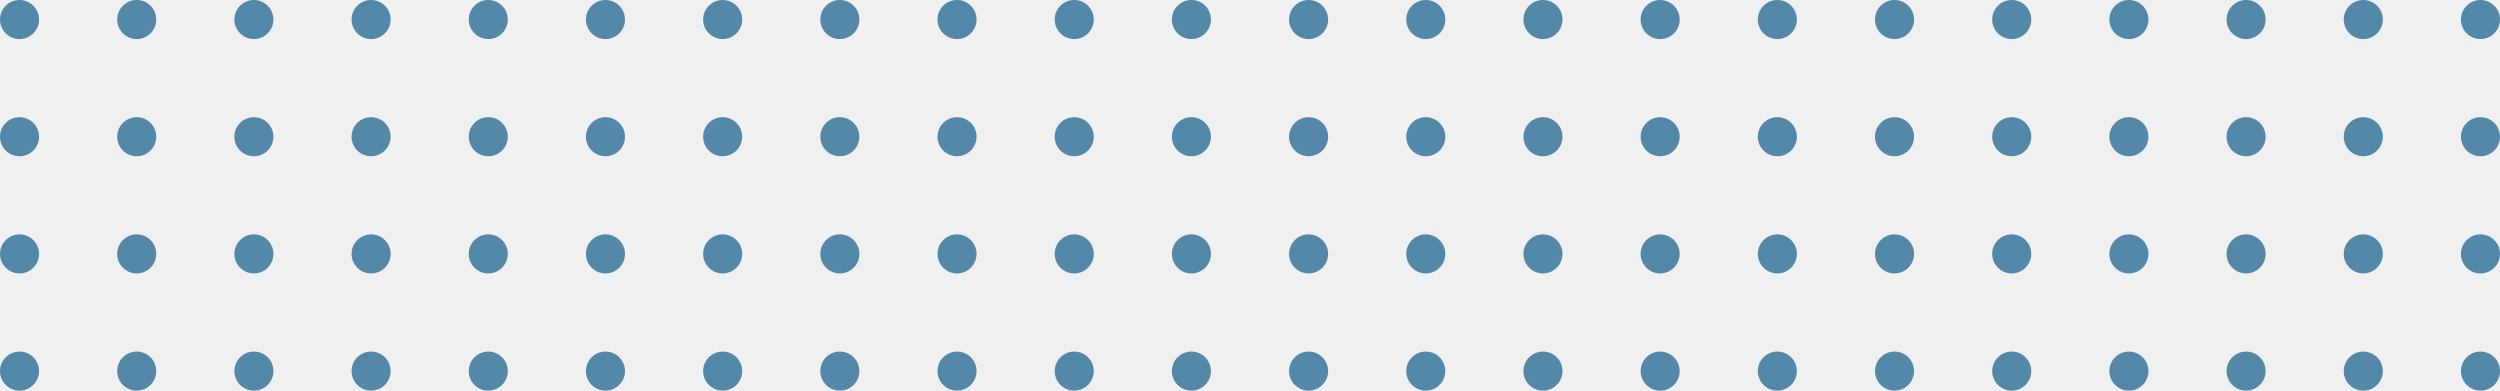
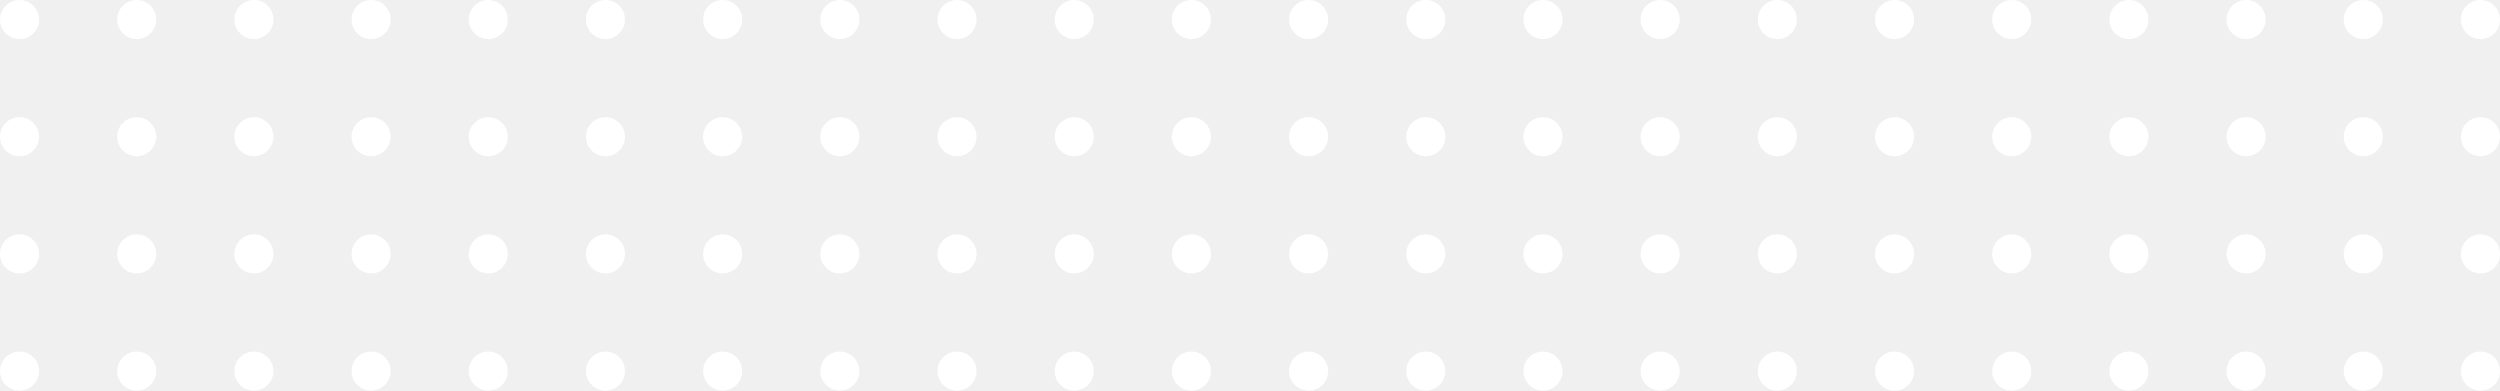
<svg xmlns="http://www.w3.org/2000/svg" version="1.1" id="Layer_1" x="0px" y="0px" viewBox="0 0 256 40" style="enable-background:new 0 0 256 40;" xml:space="preserve">
  <style type="text/css">
- 	.st0{fill:#5488A8;}
+ 	.st0{fill:#FFFFFF;}
</style>
  <g id="Grupo_1474" transform="translate(2185 7041)">
    <g>
      <g id="Grupo_1452_8_">
        <circle id="Elipse_568_8_" class="st0" cx="-2183" cy="-7015" r="2" />
        <circle id="Elipse_571_8_" class="st0" cx="-2171" cy="-7015" r="2" />
        <circle id="Elipse_569_8_" class="st0" cx="-2183" cy="-7003" r="2" />
        <circle id="Elipse_570_8_" class="st0" cx="-2171" cy="-7003" r="2" />
      </g>
      <g id="Grupo_1454_8_" transform="translate(24)">
        <circle id="Elipse_568-2_8_" class="st0" cx="-2183" cy="-7015" r="2" />
        <circle id="Elipse_571-2_8_" class="st0" cx="-2171" cy="-7015" r="2" />
        <circle id="Elipse_569-2_8_" class="st0" cx="-2183" cy="-7003" r="2" />
        <circle id="Elipse_570-2_8_" class="st0" cx="-2171" cy="-7003" r="2" />
      </g>
      <g id="Grupo_1456_8_" transform="translate(48)">
        <circle id="Elipse_568-3_8_" class="st0" cx="-2183" cy="-7015" r="2" />
        <circle id="Elipse_571-3_8_" class="st0" cx="-2171" cy="-7015" r="2" />
        <circle id="Elipse_569-3_8_" class="st0" cx="-2183" cy="-7003" r="2" />
        <circle id="Elipse_570-3_8_" class="st0" cx="-2171" cy="-7003" r="2" />
      </g>
      <g id="Grupo_1458_8_" transform="translate(72)">
        <circle id="Elipse_568-4_8_" class="st0" cx="-2183" cy="-7015" r="2" />
        <circle id="Elipse_571-4_8_" class="st0" cx="-2171" cy="-7015" r="2" />
        <circle id="Elipse_569-4_8_" class="st0" cx="-2183" cy="-7003" r="2" />
        <circle id="Elipse_570-4_8_" class="st0" cx="-2171" cy="-7003" r="2" />
      </g>
      <g id="Grupo_1460_8_" transform="translate(96)">
        <circle id="Elipse_568-5_8_" class="st0" cx="-2183" cy="-7015" r="2" />
        <circle id="Elipse_571-5_8_" class="st0" cx="-2171" cy="-7015" r="2" />
        <circle id="Elipse_569-5_8_" class="st0" cx="-2183" cy="-7003" r="2" />
        <circle id="Elipse_570-5_8_" class="st0" cx="-2171" cy="-7003" r="2" />
      </g>
      <g id="Grupo_1462_8_" transform="translate(120)">
        <circle id="Elipse_568-6_8_" class="st0" cx="-2183" cy="-7015" r="2" />
        <circle id="Elipse_571-6_8_" class="st0" cx="-2171" cy="-7015" r="2" />
        <circle id="Elipse_569-6_8_" class="st0" cx="-2183" cy="-7003" r="2" />
        <circle id="Elipse_570-6_8_" class="st0" cx="-2171" cy="-7003" r="2" />
      </g>
      <g id="Grupo_1464_8_" transform="translate(144)">
        <circle id="Elipse_568-7_8_" class="st0" cx="-2183" cy="-7015" r="2" />
        <circle id="Elipse_571-7_8_" class="st0" cx="-2171" cy="-7015" r="2" />
        <circle id="Elipse_569-7_8_" class="st0" cx="-2183" cy="-7003" r="2" />
        <circle id="Elipse_570-7_8_" class="st0" cx="-2171" cy="-7003" r="2" />
      </g>
      <g id="Grupo_1466_8_" transform="translate(168)">
        <circle id="Elipse_568-8_8_" class="st0" cx="-2183" cy="-7015" r="2" />
        <circle id="Elipse_571-8_8_" class="st0" cx="-2171" cy="-7015" r="2" />
        <circle id="Elipse_569-8_8_" class="st0" cx="-2183" cy="-7003" r="2" />
        <circle id="Elipse_570-8_8_" class="st0" cx="-2171" cy="-7003" r="2" />
      </g>
      <g id="Grupo_1468_8_" transform="translate(192)">
        <circle id="Elipse_568-9_8_" class="st0" cx="-2183" cy="-7015" r="2" />
        <circle id="Elipse_571-9_8_" class="st0" cx="-2171" cy="-7015" r="2" />
        <circle id="Elipse_569-9_8_" class="st0" cx="-2183" cy="-7003" r="2" />
        <circle id="Elipse_570-9_8_" class="st0" cx="-2171" cy="-7003" r="2" />
      </g>
      <g id="Grupo_1470_8_" transform="translate(216)">
        <circle id="Elipse_568-10_8_" class="st0" cx="-2183" cy="-7015" r="2" />
        <circle id="Elipse_571-10_8_" class="st0" cx="-2171" cy="-7015" r="2" />
        <circle id="Elipse_569-10_8_" class="st0" cx="-2183" cy="-7003" r="2" />
        <circle id="Elipse_570-10_8_" class="st0" cx="-2171" cy="-7003" r="2" />
      </g>
      <g id="Grupo_1472_8_" transform="translate(240)">
        <circle id="Elipse_568-11_8_" class="st0" cx="-2183" cy="-7015" r="2" />
        <circle id="Elipse_571-11_8_" class="st0" cx="-2171" cy="-7015" r="2" />
        <circle id="Elipse_569-11_8_" class="st0" cx="-2183" cy="-7003" r="2" />
        <circle id="Elipse_570-11_8_" class="st0" cx="-2171" cy="-7003" r="2" />
      </g>
      <g id="Grupo_1453_8_" transform="translate(0 -24)">
        <circle id="Elipse_568-12_8_" class="st0" cx="-2183" cy="-7015" r="2" />
        <circle id="Elipse_571-12_8_" class="st0" cx="-2171" cy="-7015" r="2" />
        <circle id="Elipse_569-12_8_" class="st0" cx="-2183" cy="-7003" r="2" />
        <circle id="Elipse_570-12_8_" class="st0" cx="-2171" cy="-7003" r="2" />
      </g>
      <g id="Grupo_1455_8_" transform="translate(24 -24)">
        <circle id="Elipse_568-13_8_" class="st0" cx="-2183" cy="-7015" r="2" />
        <circle id="Elipse_571-13_8_" class="st0" cx="-2171" cy="-7015" r="2" />
        <circle id="Elipse_569-13_8_" class="st0" cx="-2183" cy="-7003" r="2" />
        <circle id="Elipse_570-13_8_" class="st0" cx="-2171" cy="-7003" r="2" />
      </g>
      <g id="Grupo_1457_8_" transform="translate(48 -24)">
        <circle id="Elipse_568-14_8_" class="st0" cx="-2183" cy="-7015" r="2" />
        <circle id="Elipse_571-14_8_" class="st0" cx="-2171" cy="-7015" r="2" />
        <circle id="Elipse_569-14_8_" class="st0" cx="-2183" cy="-7003" r="2" />
        <circle id="Elipse_570-14_8_" class="st0" cx="-2171" cy="-7003" r="2" />
      </g>
      <g id="Grupo_1459_8_" transform="translate(72 -24)">
        <circle id="Elipse_568-15_8_" class="st0" cx="-2183" cy="-7015" r="2" />
        <circle id="Elipse_571-15_8_" class="st0" cx="-2171" cy="-7015" r="2" />
        <circle id="Elipse_569-15_8_" class="st0" cx="-2183" cy="-7003" r="2" />
        <circle id="Elipse_570-15_8_" class="st0" cx="-2171" cy="-7003" r="2" />
      </g>
      <g id="Grupo_1461_8_" transform="translate(96 -24)">
        <circle id="Elipse_568-16_8_" class="st0" cx="-2183" cy="-7015" r="2" />
        <circle id="Elipse_571-16_8_" class="st0" cx="-2171" cy="-7015" r="2" />
        <circle id="Elipse_569-16_8_" class="st0" cx="-2183" cy="-7003" r="2" />
        <circle id="Elipse_570-16_8_" class="st0" cx="-2171" cy="-7003" r="2" />
      </g>
      <g id="Grupo_1463_8_" transform="translate(120 -24)">
        <circle id="Elipse_568-17_8_" class="st0" cx="-2183" cy="-7015" r="2" />
        <circle id="Elipse_571-17_8_" class="st0" cx="-2171" cy="-7015" r="2" />
        <circle id="Elipse_569-17_8_" class="st0" cx="-2183" cy="-7003" r="2" />
        <circle id="Elipse_570-17_8_" class="st0" cx="-2171" cy="-7003" r="2" />
      </g>
      <g id="Grupo_1465_8_" transform="translate(144 -24)">
        <circle id="Elipse_568-18_8_" class="st0" cx="-2183" cy="-7015" r="2" />
        <circle id="Elipse_571-18_8_" class="st0" cx="-2171" cy="-7015" r="2" />
        <circle id="Elipse_569-18_8_" class="st0" cx="-2183" cy="-7003" r="2" />
        <circle id="Elipse_570-18_8_" class="st0" cx="-2171" cy="-7003" r="2" />
      </g>
      <g id="Grupo_1467_8_" transform="translate(168 -24)">
        <circle id="Elipse_568-19_8_" class="st0" cx="-2183" cy="-7015" r="2" />
        <circle id="Elipse_571-19_8_" class="st0" cx="-2171" cy="-7015" r="2" />
        <circle id="Elipse_569-19_8_" class="st0" cx="-2183" cy="-7003" r="2" />
        <circle id="Elipse_570-19_8_" class="st0" cx="-2171" cy="-7003" r="2" />
      </g>
      <g id="Grupo_1469_8_" transform="translate(192 -24)">
        <circle id="Elipse_568-20_8_" class="st0" cx="-2183" cy="-7015" r="2" />
        <circle id="Elipse_571-20_8_" class="st0" cx="-2171" cy="-7015" r="2" />
        <circle id="Elipse_569-20_8_" class="st0" cx="-2183" cy="-7003" r="2" />
        <circle id="Elipse_570-20_8_" class="st0" cx="-2171" cy="-7003" r="2" />
      </g>
      <g id="Grupo_1471_8_" transform="translate(216 -24)">
        <circle id="Elipse_568-21_8_" class="st0" cx="-2183" cy="-7015" r="2" />
        <circle id="Elipse_571-21_8_" class="st0" cx="-2171" cy="-7015" r="2" />
        <circle id="Elipse_569-21_8_" class="st0" cx="-2183" cy="-7003" r="2" />
        <circle id="Elipse_570-21_8_" class="st0" cx="-2171" cy="-7003" r="2" />
      </g>
      <g id="Grupo_1473_8_" transform="translate(240 -24)">
        <circle id="Elipse_568-22_8_" class="st0" cx="-2183" cy="-7015" r="2" />
        <circle id="Elipse_571-22_8_" class="st0" cx="-2171" cy="-7015" r="2" />
        <circle id="Elipse_569-22_8_" class="st0" cx="-2183" cy="-7003" r="2" />
        <circle id="Elipse_570-22_8_" class="st0" cx="-2171" cy="-7003" r="2" />
      </g>
    </g>
  </g>
</svg>
